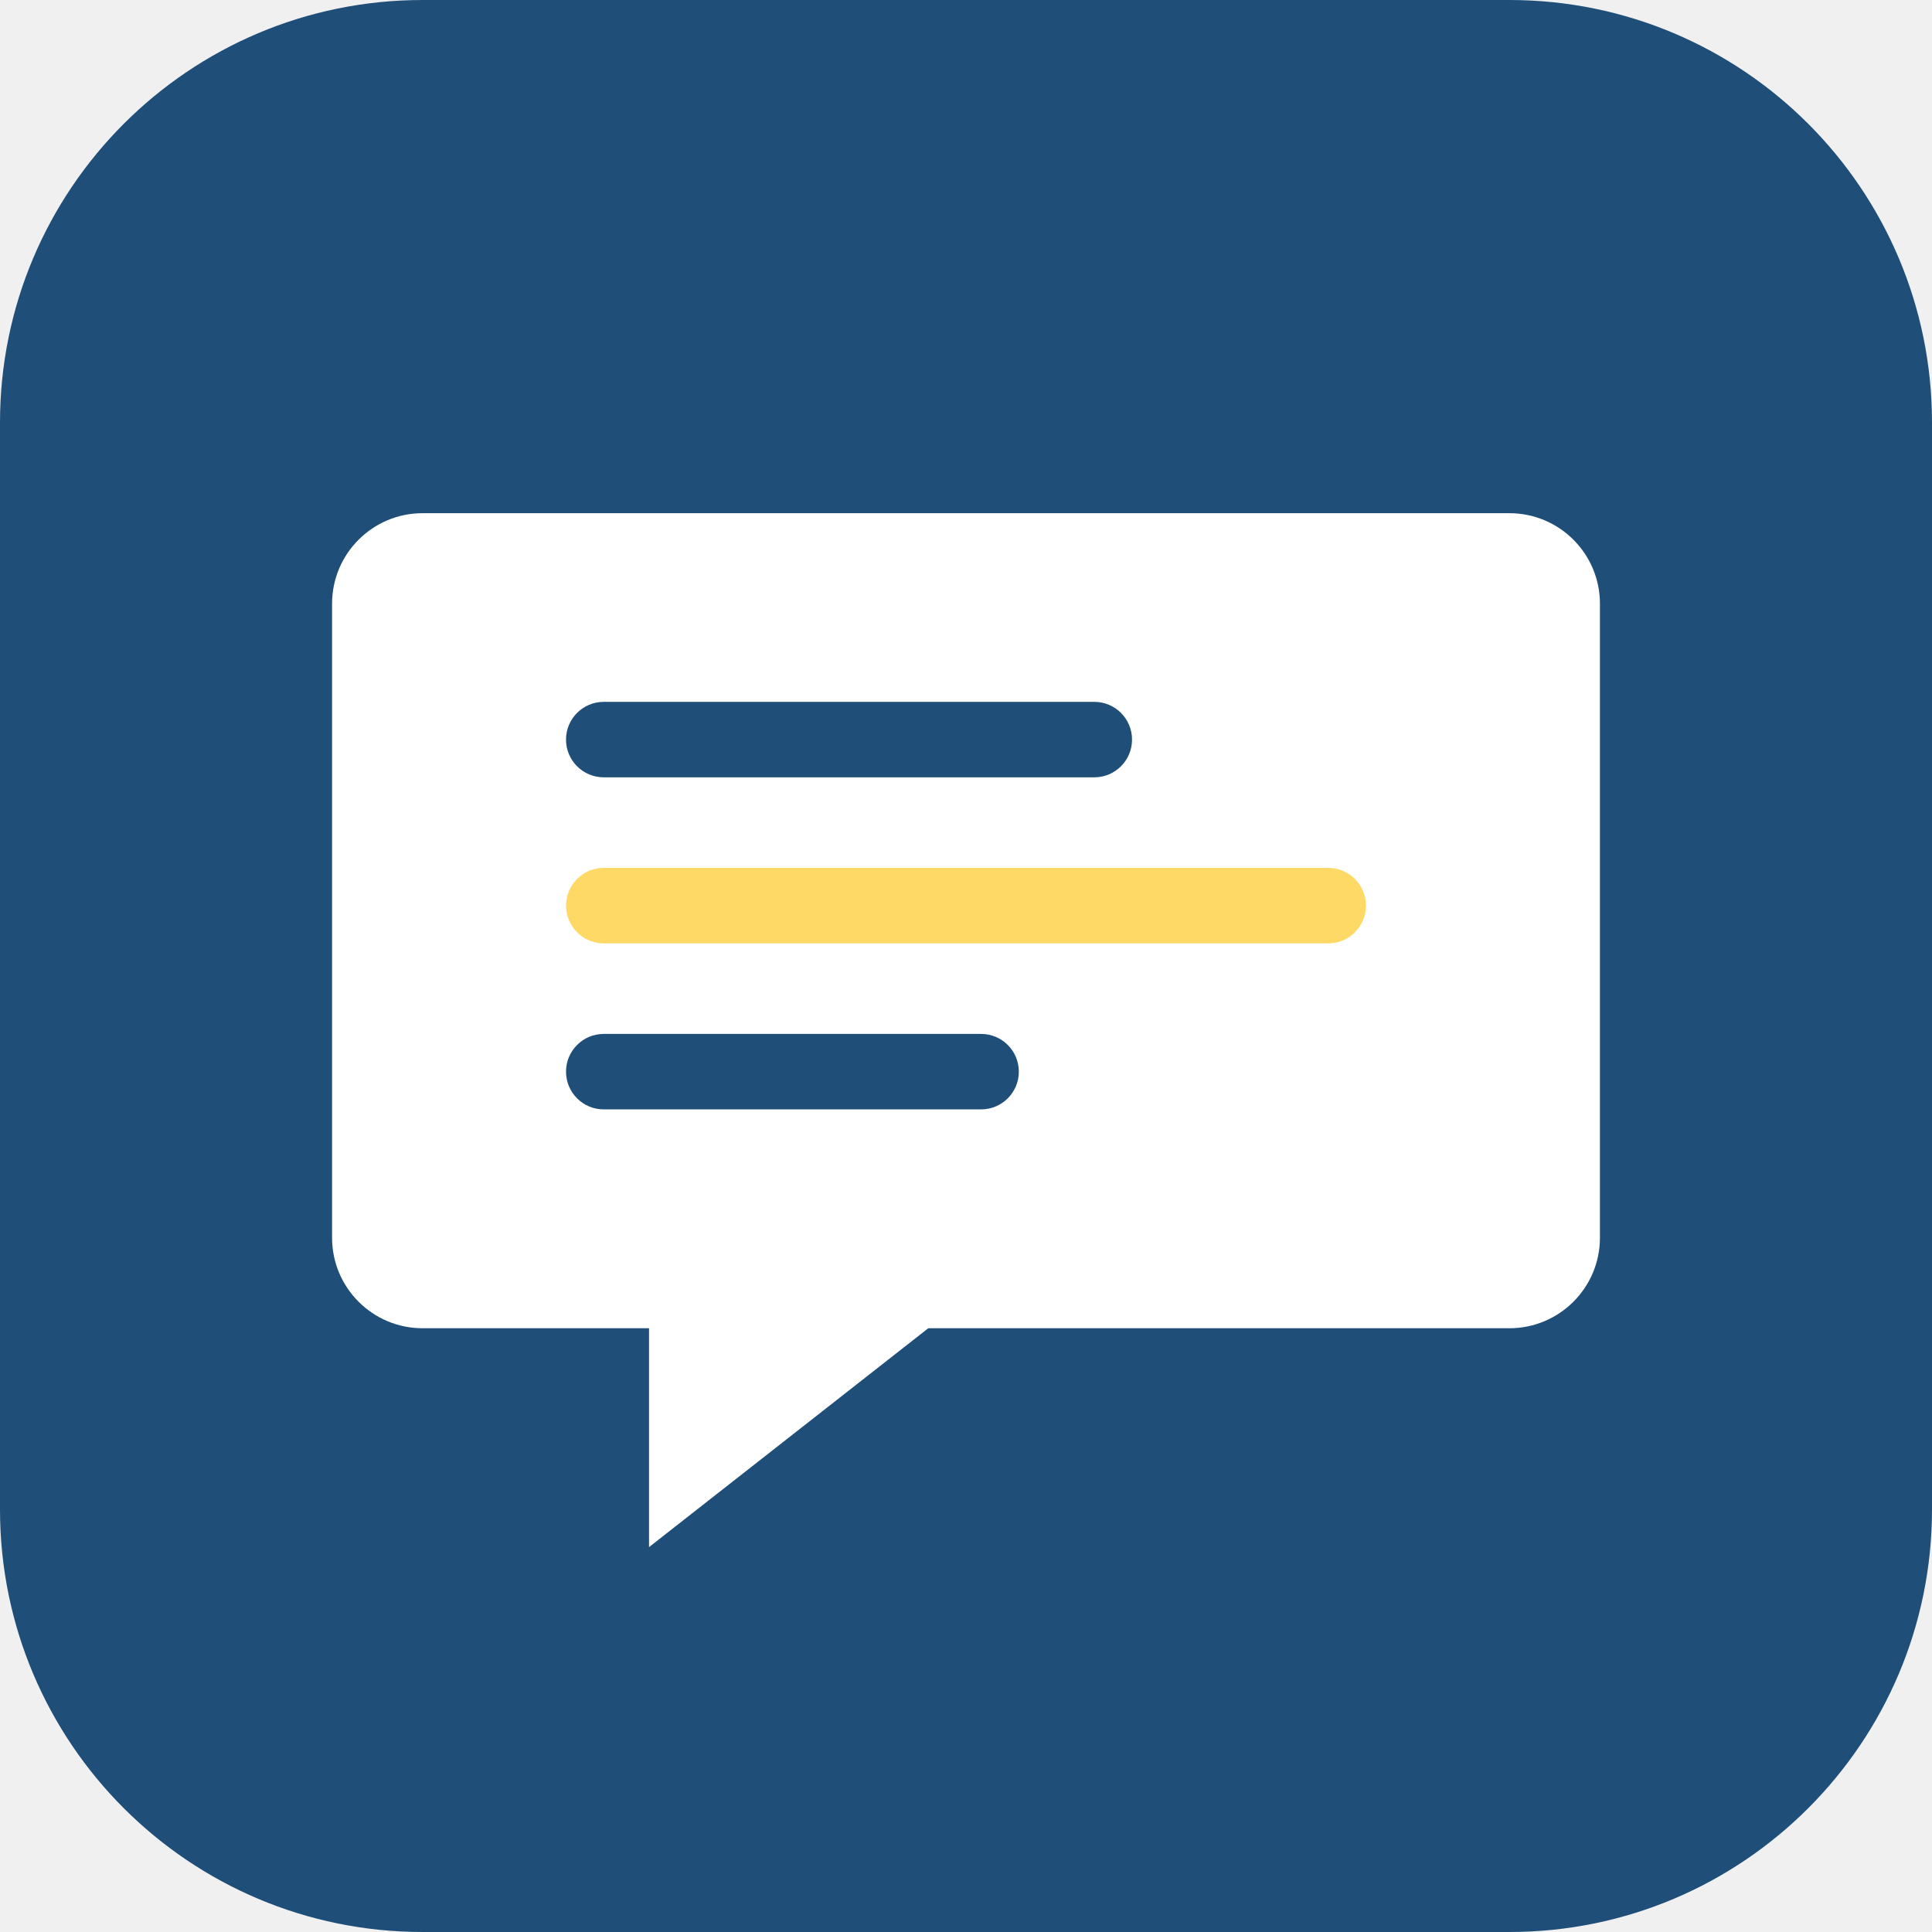
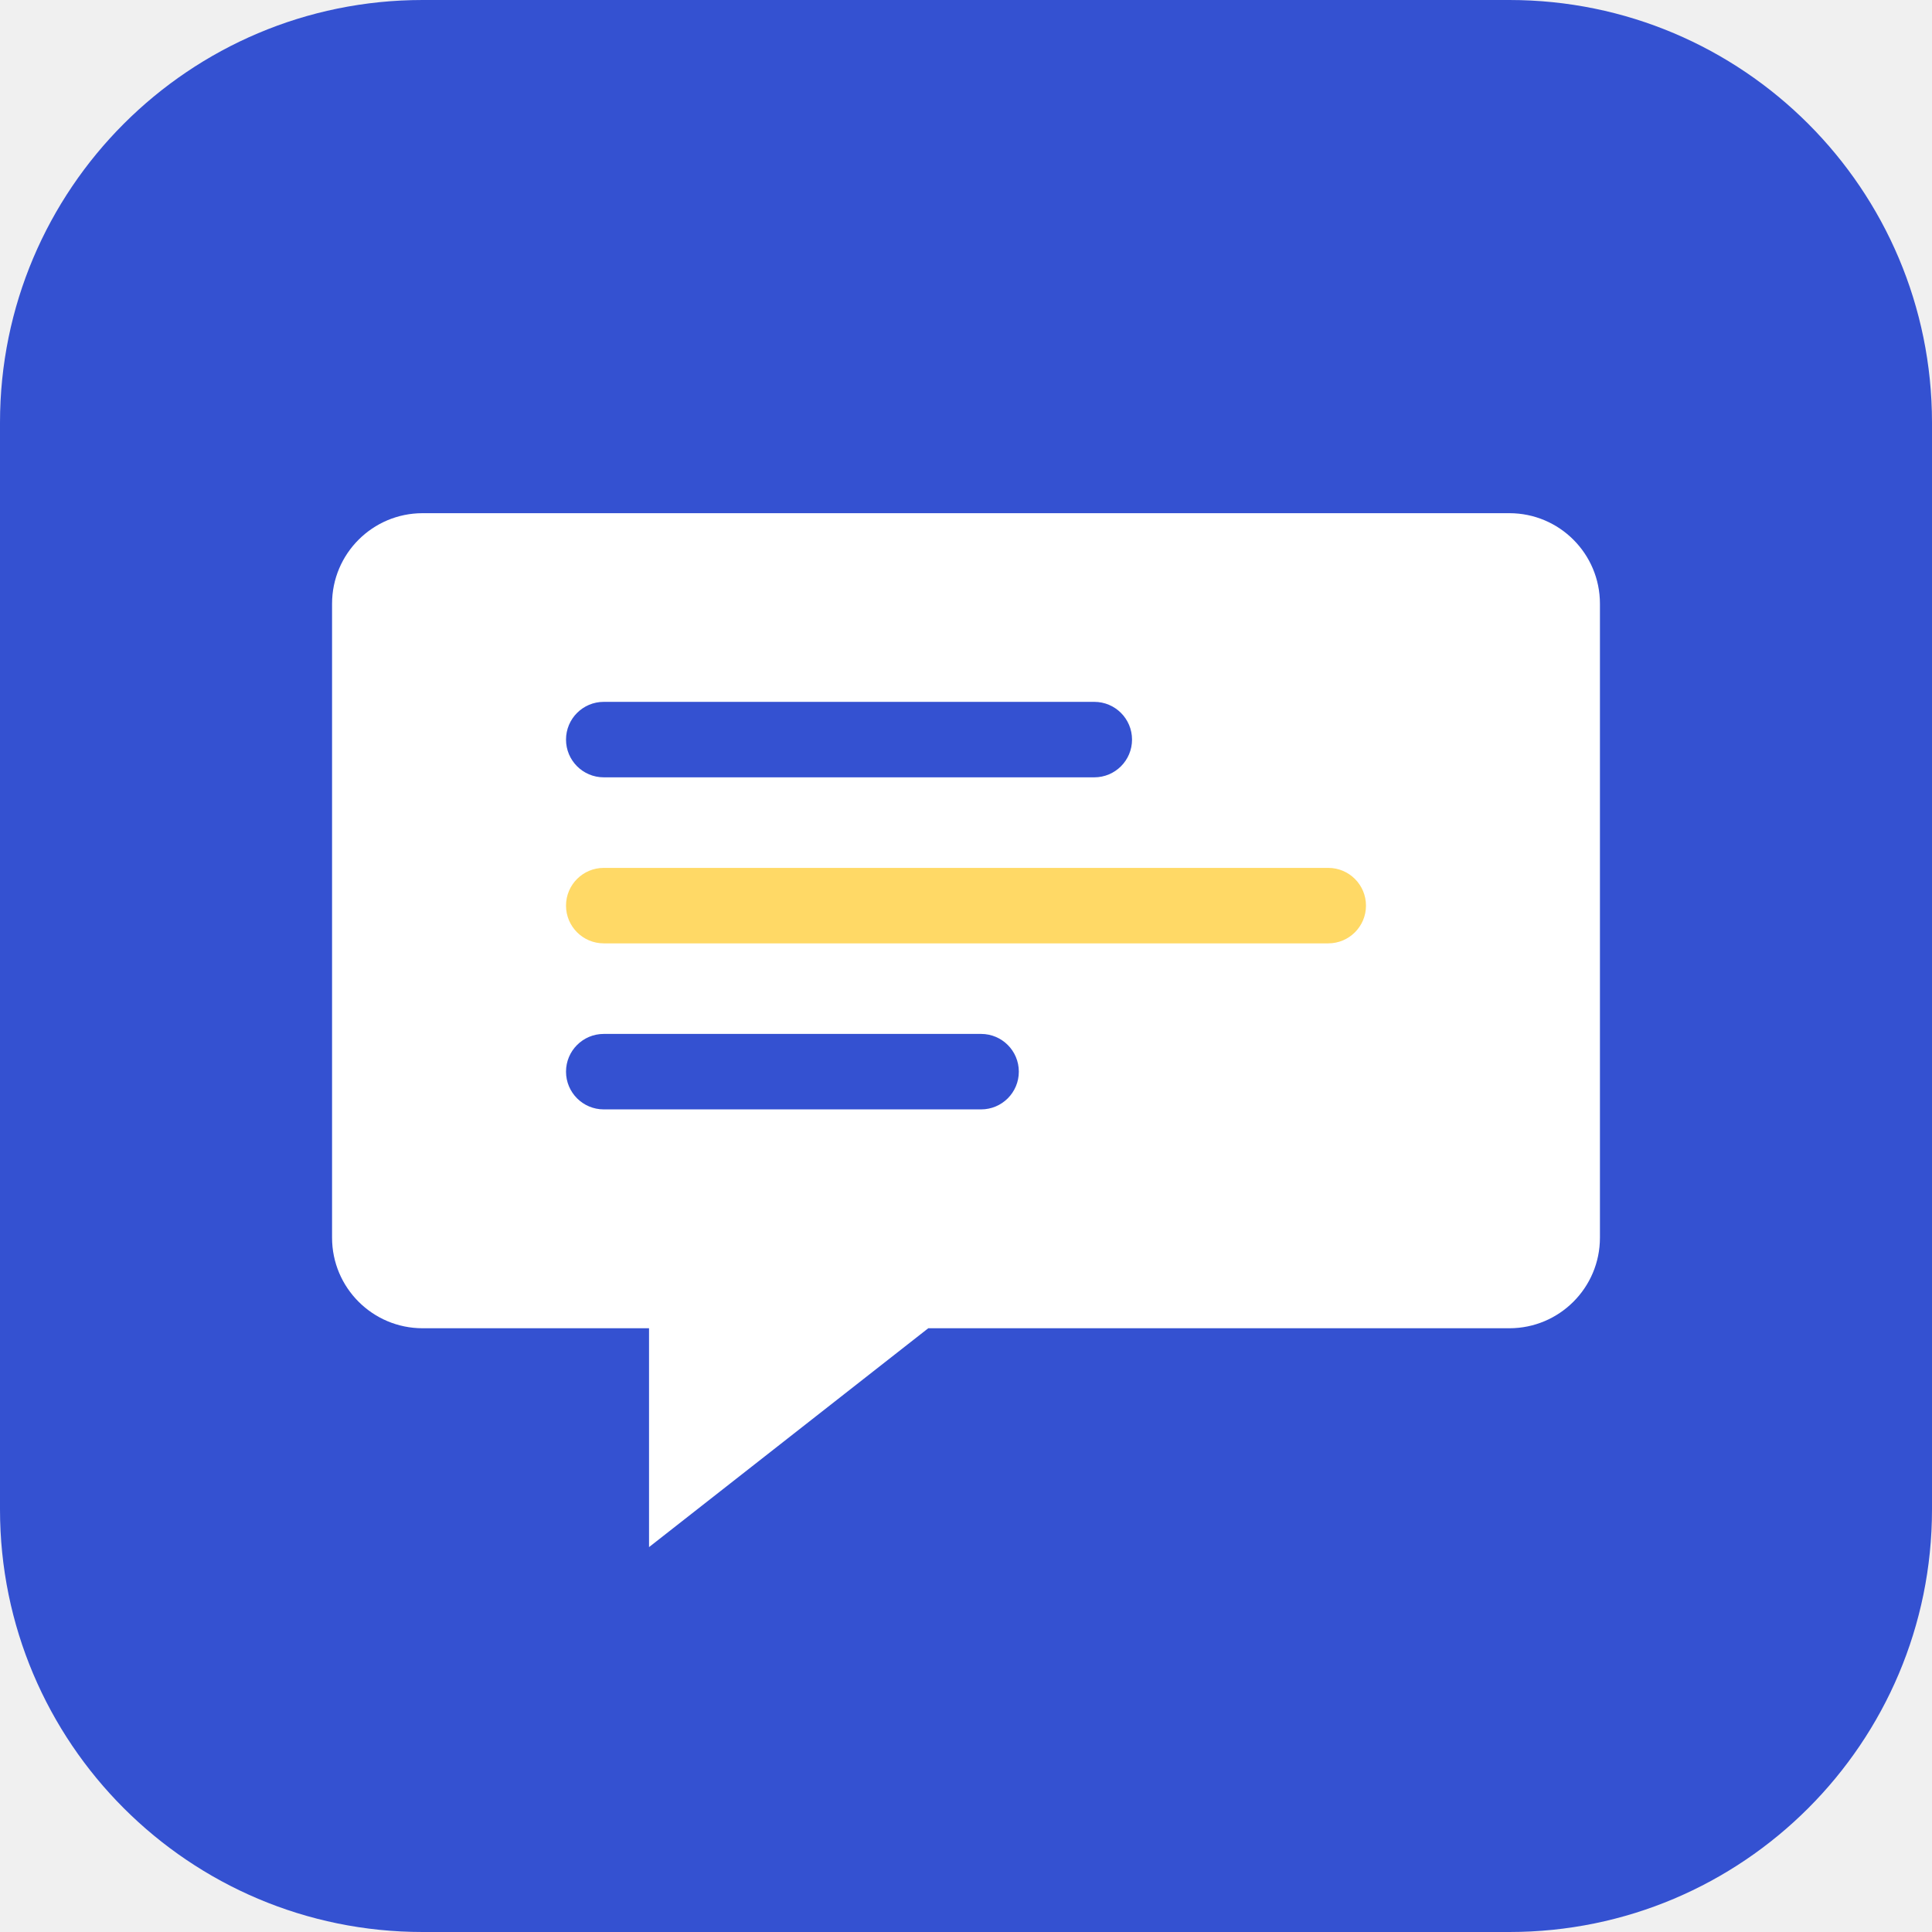
<svg xmlns="http://www.w3.org/2000/svg" viewBox="0 0 512 512" role="img" aria-label="ConTexto">
-   <rect width="512" height="512" rx="112" fill="#1F4E79" />
+   <rect width="512" height="512" rx="112" fill="#3451D1" />
  <path d="M112 136h288a24 24 0 0 1 24 24v168a24 24 0 0 1-24 24H246l-74 58v-58h-60a24 24 0 0 1-24-24V160a24 24 0 0 1 24-24z" fill="#FFFFFF" />
-   <rect x="150" y="186" width="150" height="20" rx="10" fill="#1F4E79" />
+   <rect x="150" y="186" width="150" height="20" rx="10" fill="#3451D1" />
  <rect x="150" y="230" width="212" height="20" rx="10" fill="#FFD966" />
-   <rect x="150" y="274" width="120" height="20" rx="10" fill="#1F4E79" />
+   <rect x="150" y="274" width="120" height="20" rx="10" fill="#3451D1" />
</svg>
